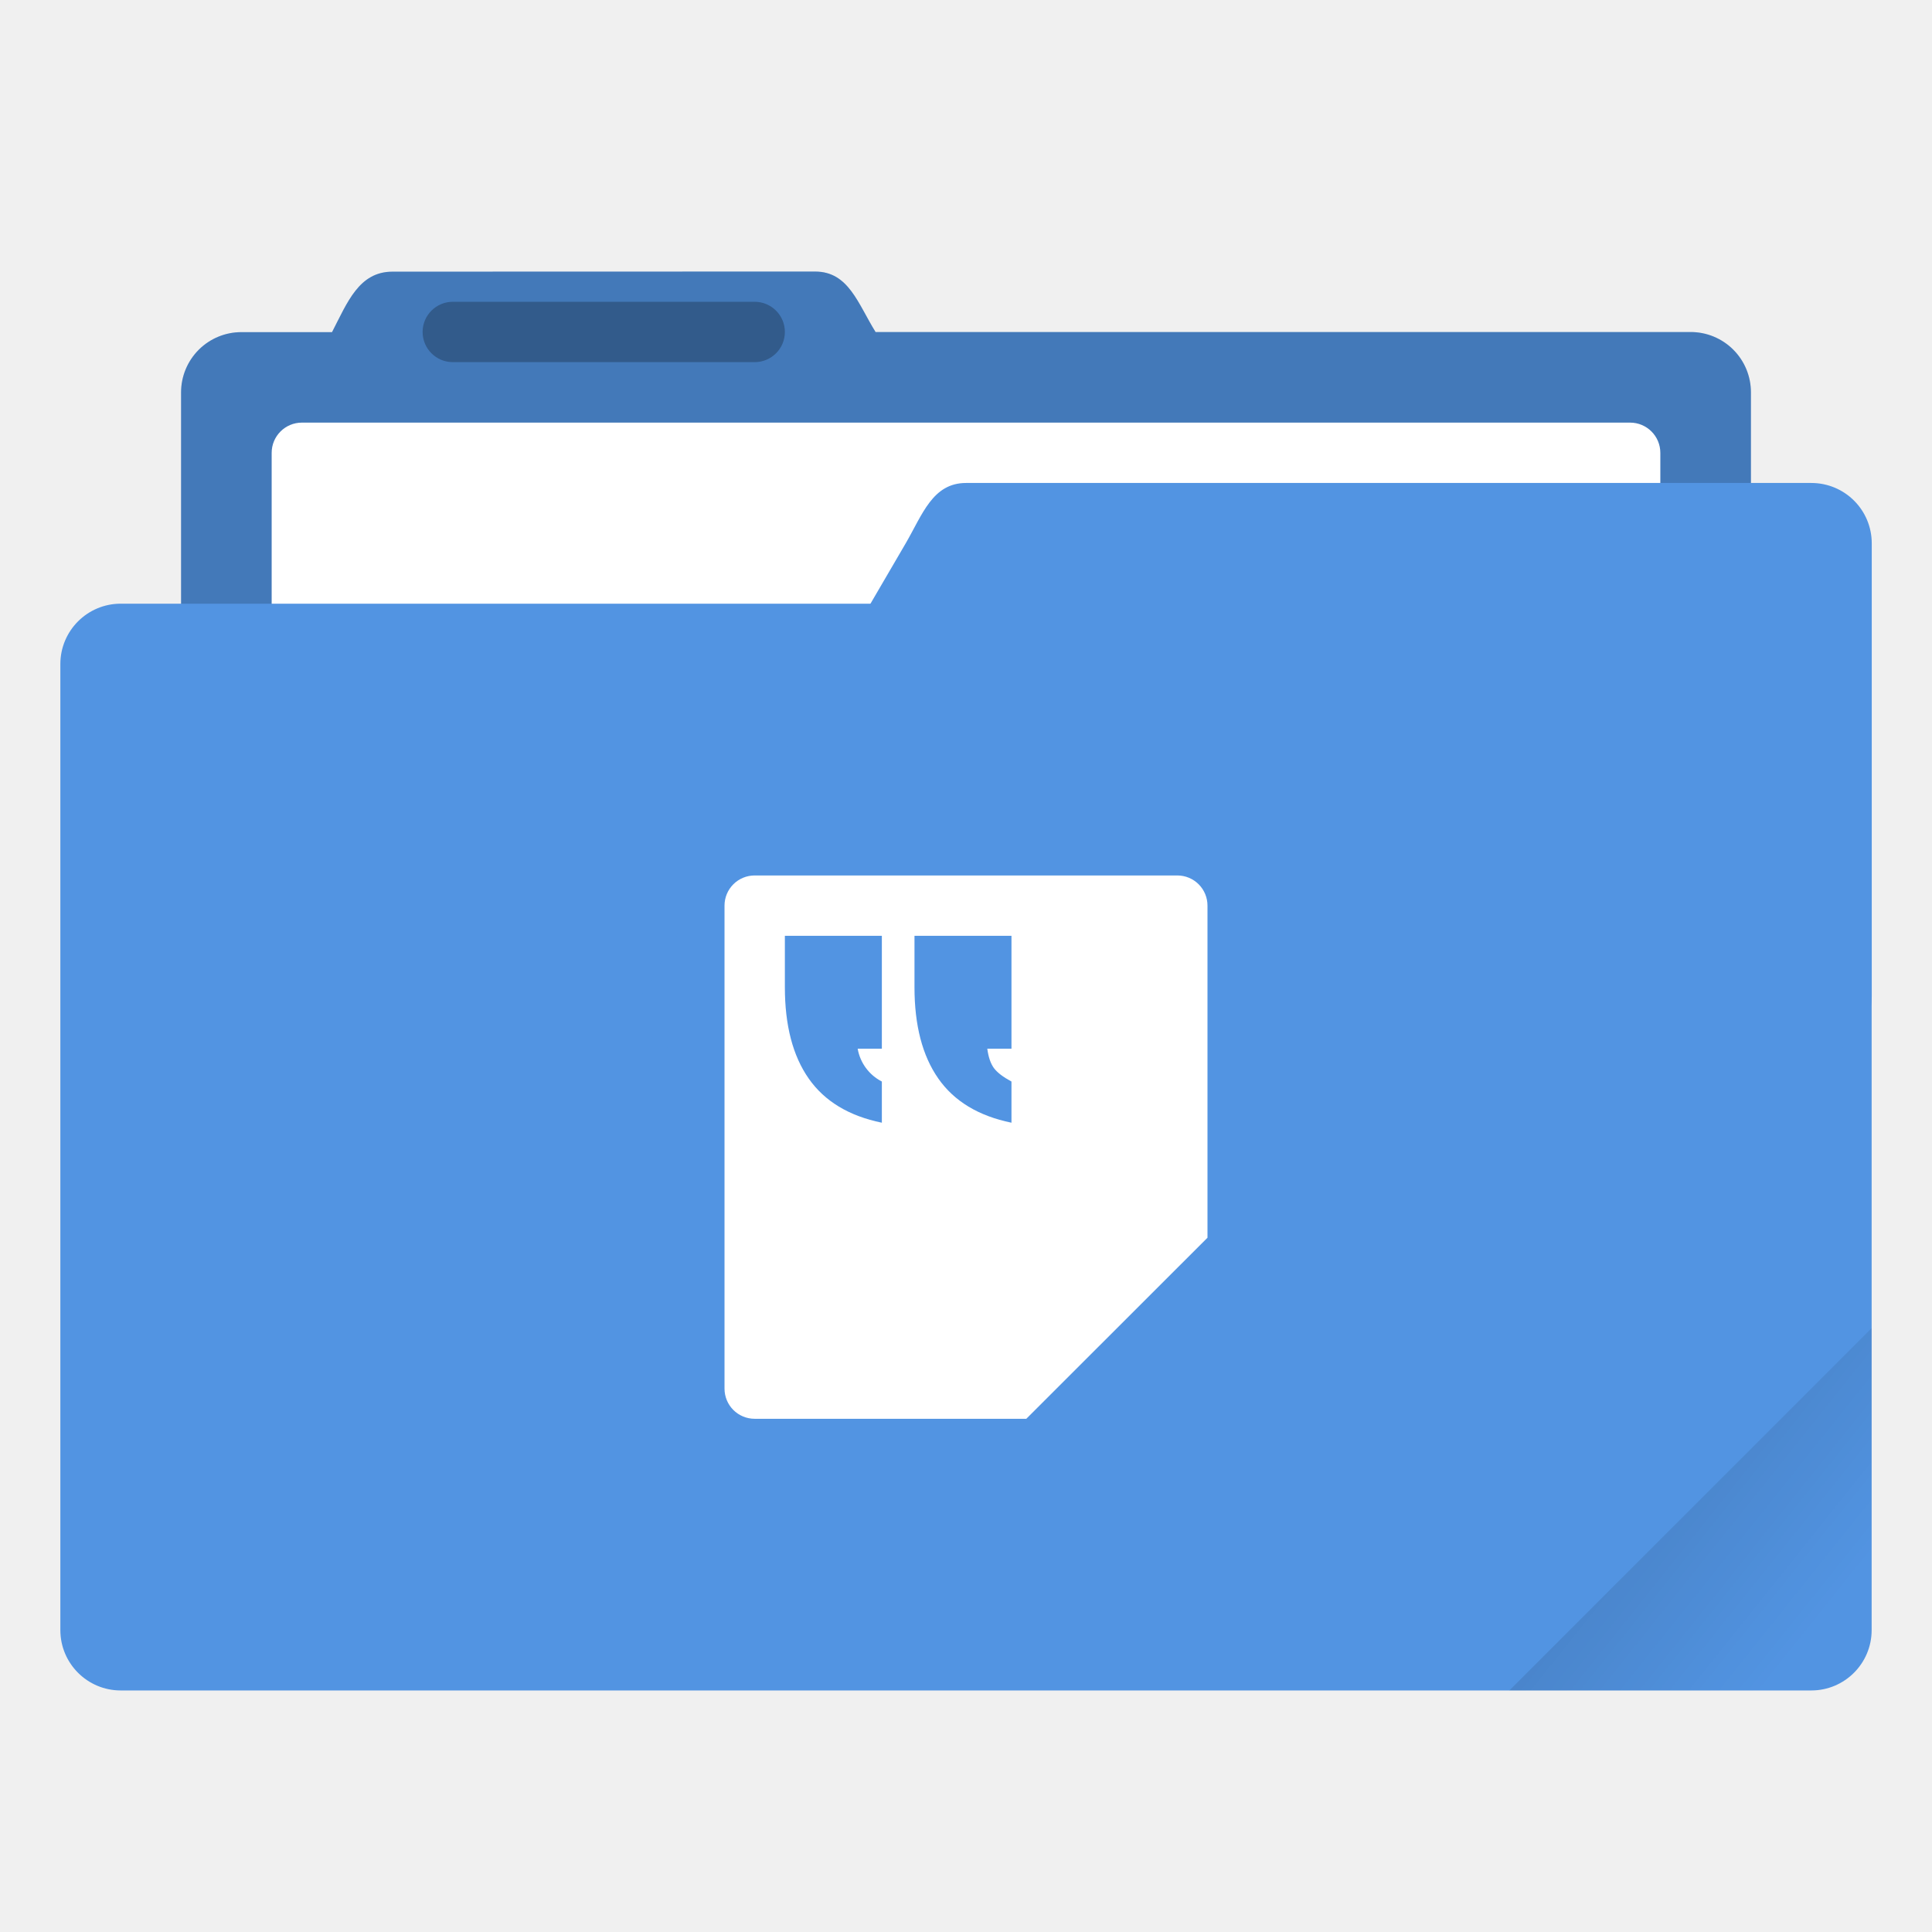
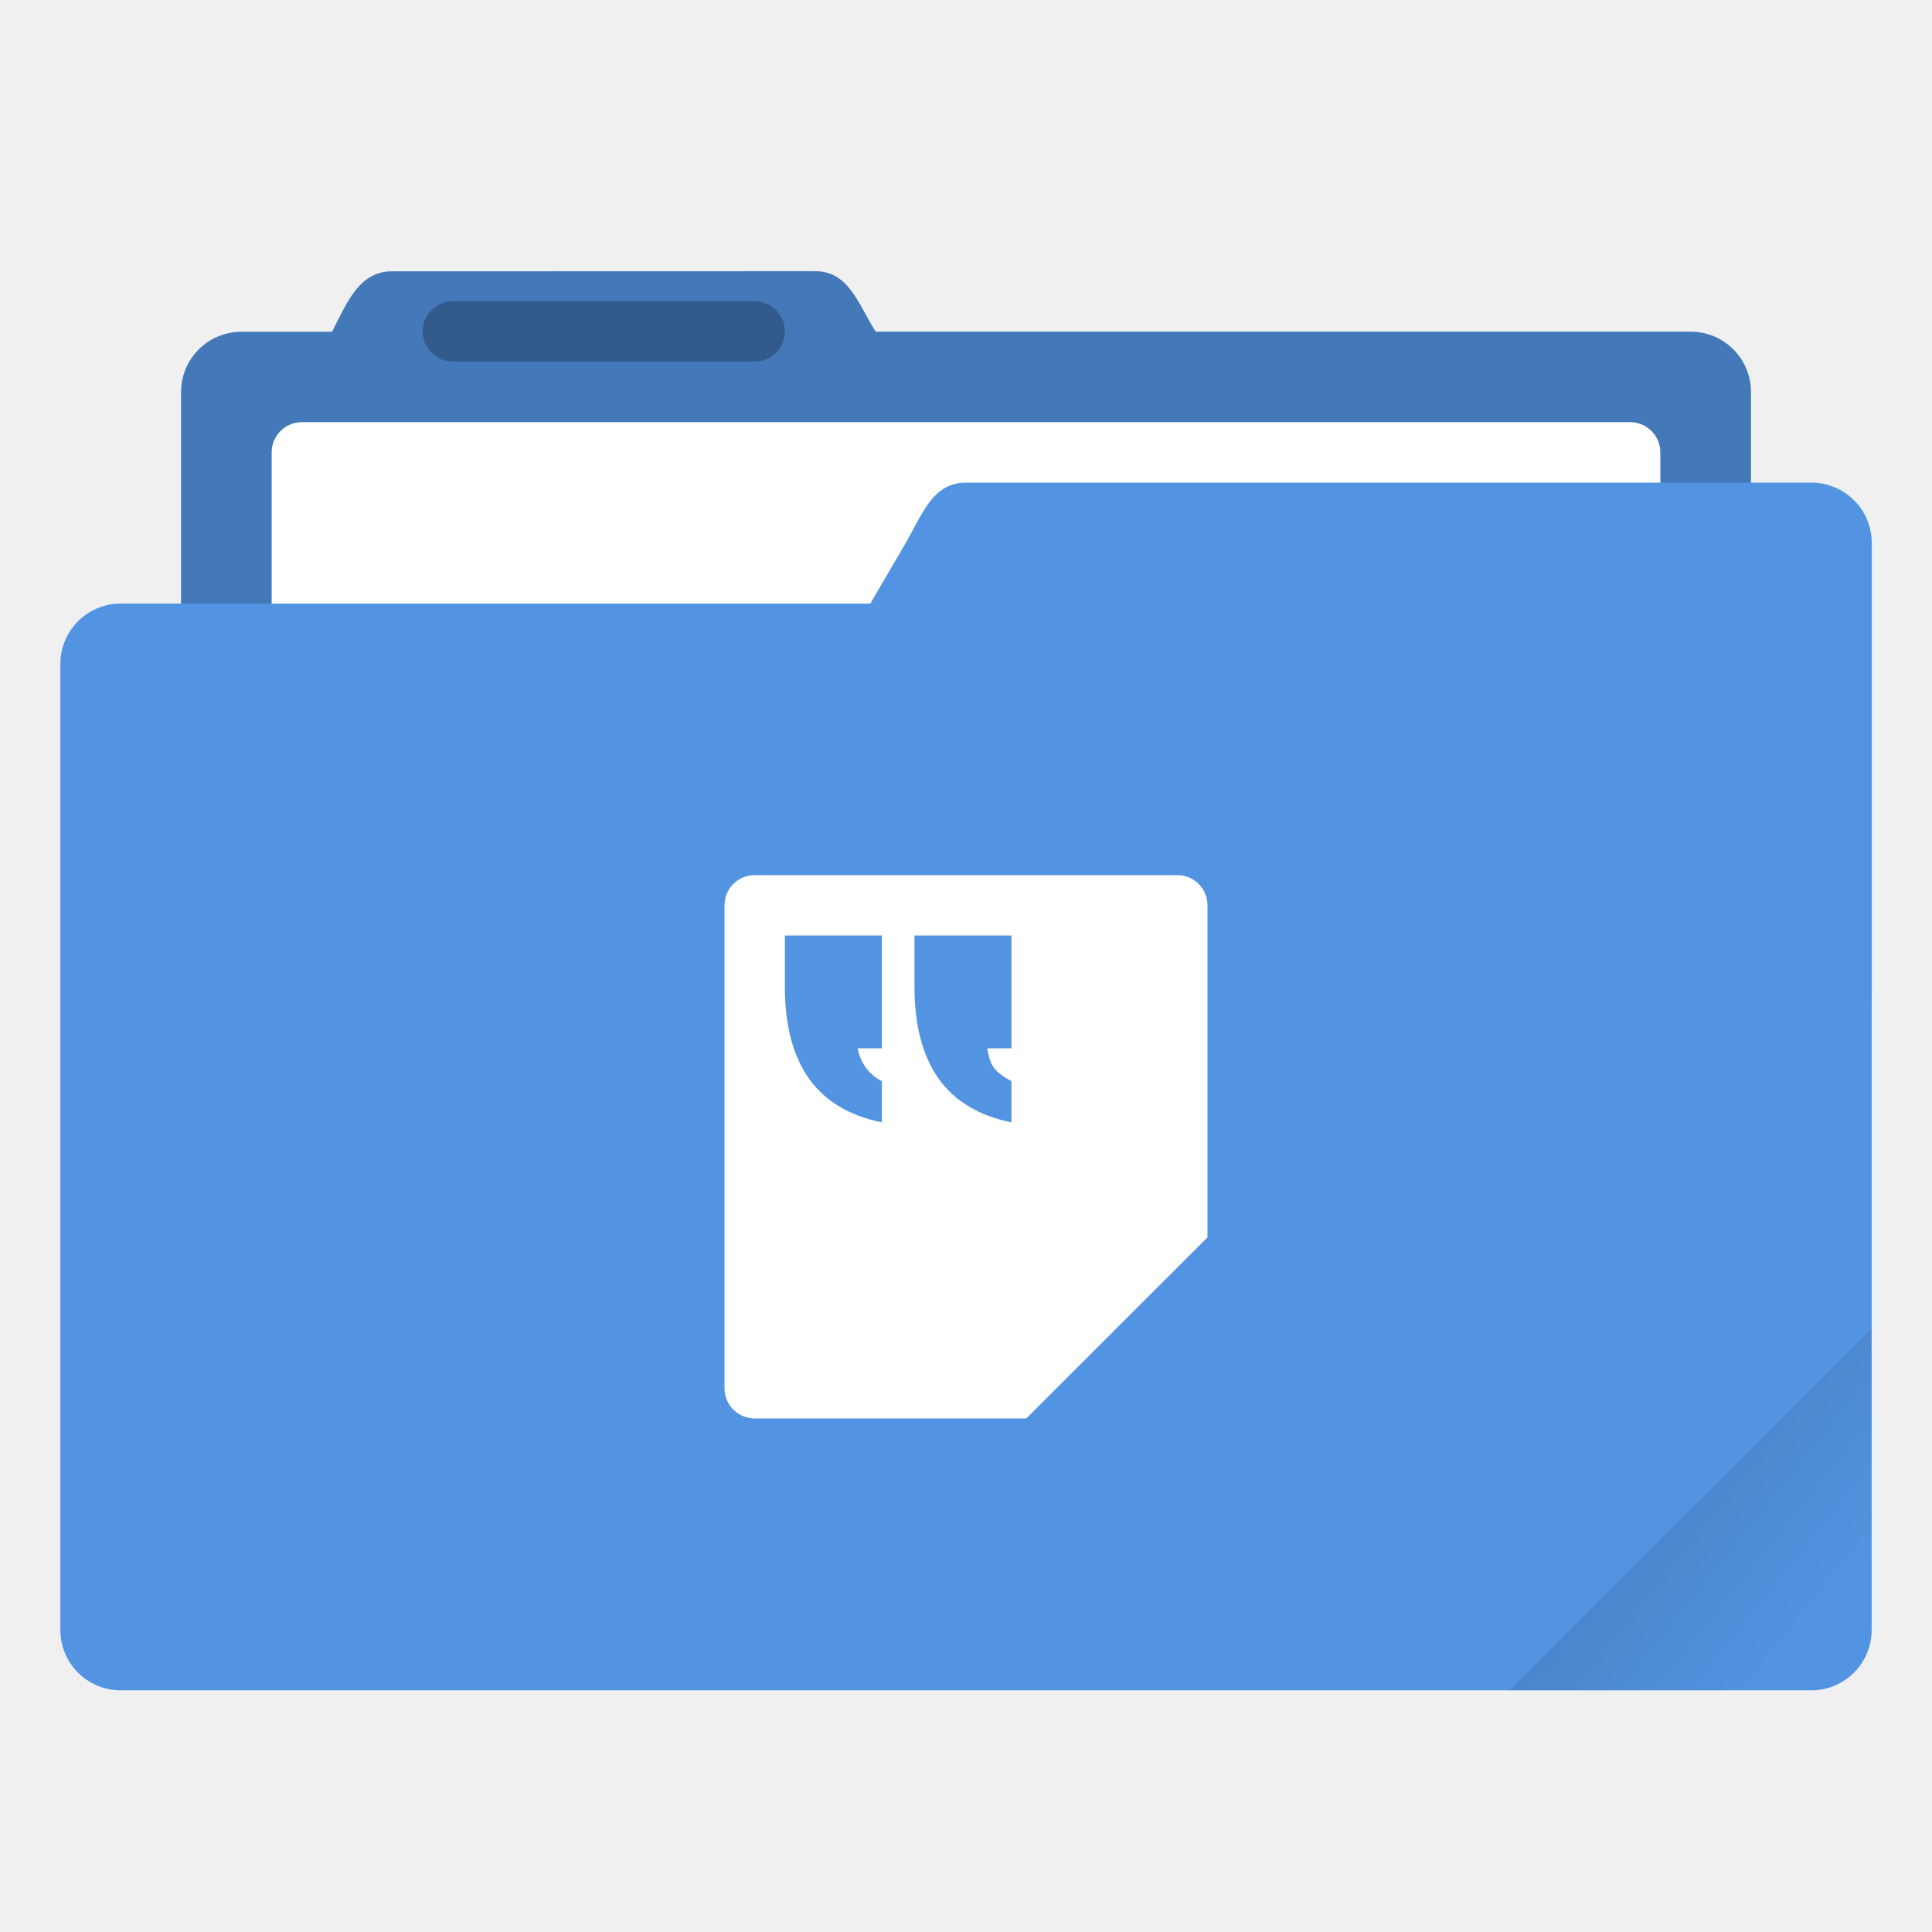
- <svg xmlns="http://www.w3.org/2000/svg" xmlns:xlink="http://www.w3.org/1999/xlink" width="64" height="64" viewBox="0 0 16.933 16.933">
+ <svg xmlns="http://www.w3.org/2000/svg" width="64" height="64" version="1.1" viewBox="0 0 16.933 16.933">
  <defs>
-     <linearGradient id="a">
+     <linearGradient id="a" x1="-197.1" x2="-196.91" y1="217.68" y2="219.37" gradientTransform="rotate(-45 -338.07 -140.03)" gradientUnits="userSpaceOnUse">
      <stop offset="0" />
-       <stop offset="1" stop-opacity="0" />
+       <stop stop-opacity="0" offset="1" />
    </linearGradient>
-     <clipPath clipPathUnits="userSpaceOnUse" id="b">
-       <rect ry=".529" y="285.358" x=".529" height="9.525" width="15.875" transform="rotate(45)" fill="#5294e2" stroke-width=".251" stroke-opacity=".196" paint-order="markers stroke fill" />
-     </clipPath>
-     <linearGradient xlink:href="#a" id="c" x1="-197.102" y1="217.681" x2="-196.914" y2="219.365" gradientUnits="userSpaceOnUse" />
  </defs>
-   <g transform="translate(0 -280.067)">
+   <g transform="translate(0 -280.07)">
    <path d="M3.44 282.448c-.294 0-.395.269-.53.53h-.793a.528.528 0 0 0-.53.528v5.292c0 .293.237.53.53.53h12.7c.293 0 .529-.237.529-.53v-5.292a.528.528 0 0 0-.53-.529H7.674c-.155-.249-.236-.53-.53-.53z" fill="#5294e2" paint-order="markers stroke fill" />
    <path d="M3.44 282.448c-.294 0-.395.269-.53.53h-.793a.528.528 0 0 0-.53.528v5.292c0 .293.237.53.53.53h12.7c.293 0 .529-.237.529-.53v-5.292a.528.528 0 0 0-.53-.529H7.674c-.155-.249-.236-.53-.53-.53z" opacity=".18" paint-order="markers stroke fill" />
-     <rect width="12.171" height="5.027" x="2.381" y="283.771" ry=".265" fill="#fff" paint-order="markers stroke fill" />
-     <rect width="15.875" height="9.525" x=".529" y="285.358" ry=".529" fill="#5294e2" paint-order="markers stroke fill" />
+     <rect x="2.381" y="283.77" width="12.171" height="5.027" ry=".265" fill="#fff" paint-order="markers stroke fill" />
+     <rect x=".529" y="285.36" width="15.875" height="9.525" ry=".529" fill="#5294e2" paint-order="markers stroke fill" />
    <path d="M8.467 284.3h7.408c.293 0 .53.236.53.53v3.968c0 .293-.237.529-.53.529H6.152c-.294 0-.677-.276-.53-.53l2.316-3.968c.147-.253.236-.529.529-.529z" fill="#5294e2" paint-order="markers stroke fill" />
-     <rect width="3.175" height=".529" x="3.704" y="282.712" ry=".265" opacity=".25" paint-order="stroke markers fill" />
-     <rect width="5.292" height="4.762" x="-199.587" y="217.868" ry=".132" transform="rotate(-45)" clip-path="url(#b)" opacity=".1" fill="url(#c)" paint-order="stroke markers fill" />
+     <rect x="3.704" y="282.71" width="3.175" height=".529" ry=".265" opacity=".25" paint-order="stroke markers fill" />
    <path d="M6.615 287.74a.264.264 0 0 0-.265.264v4.233c0 .147.118.265.265.265h2.38l1.588-1.587v-2.91a.264.264 0 0 0-.264-.265H6.615zm.264.529h.85v.989h-.212a.4.4 0 0 0 .212.288v.361c-.288-.059-.502-.188-.641-.387-.14-.2-.209-.467-.209-.801v-.45zm1.136 0h.85v.989h-.212c.01.074.029.13.058.17.03.04.08.078.154.118v.361c-.288-.059-.502-.188-.641-.387-.14-.2-.209-.467-.209-.801v-.45z" fill="#fff" paint-order="stroke markers fill" />
  </g>
+   <path d="m16.404 11.641-3.174 3.175h2.646c0.293 0 0.529-0.236 0.529-0.529z" fill="url(#a)" opacity=".1" style="paint-order:stroke markers fill" />
</svg>
